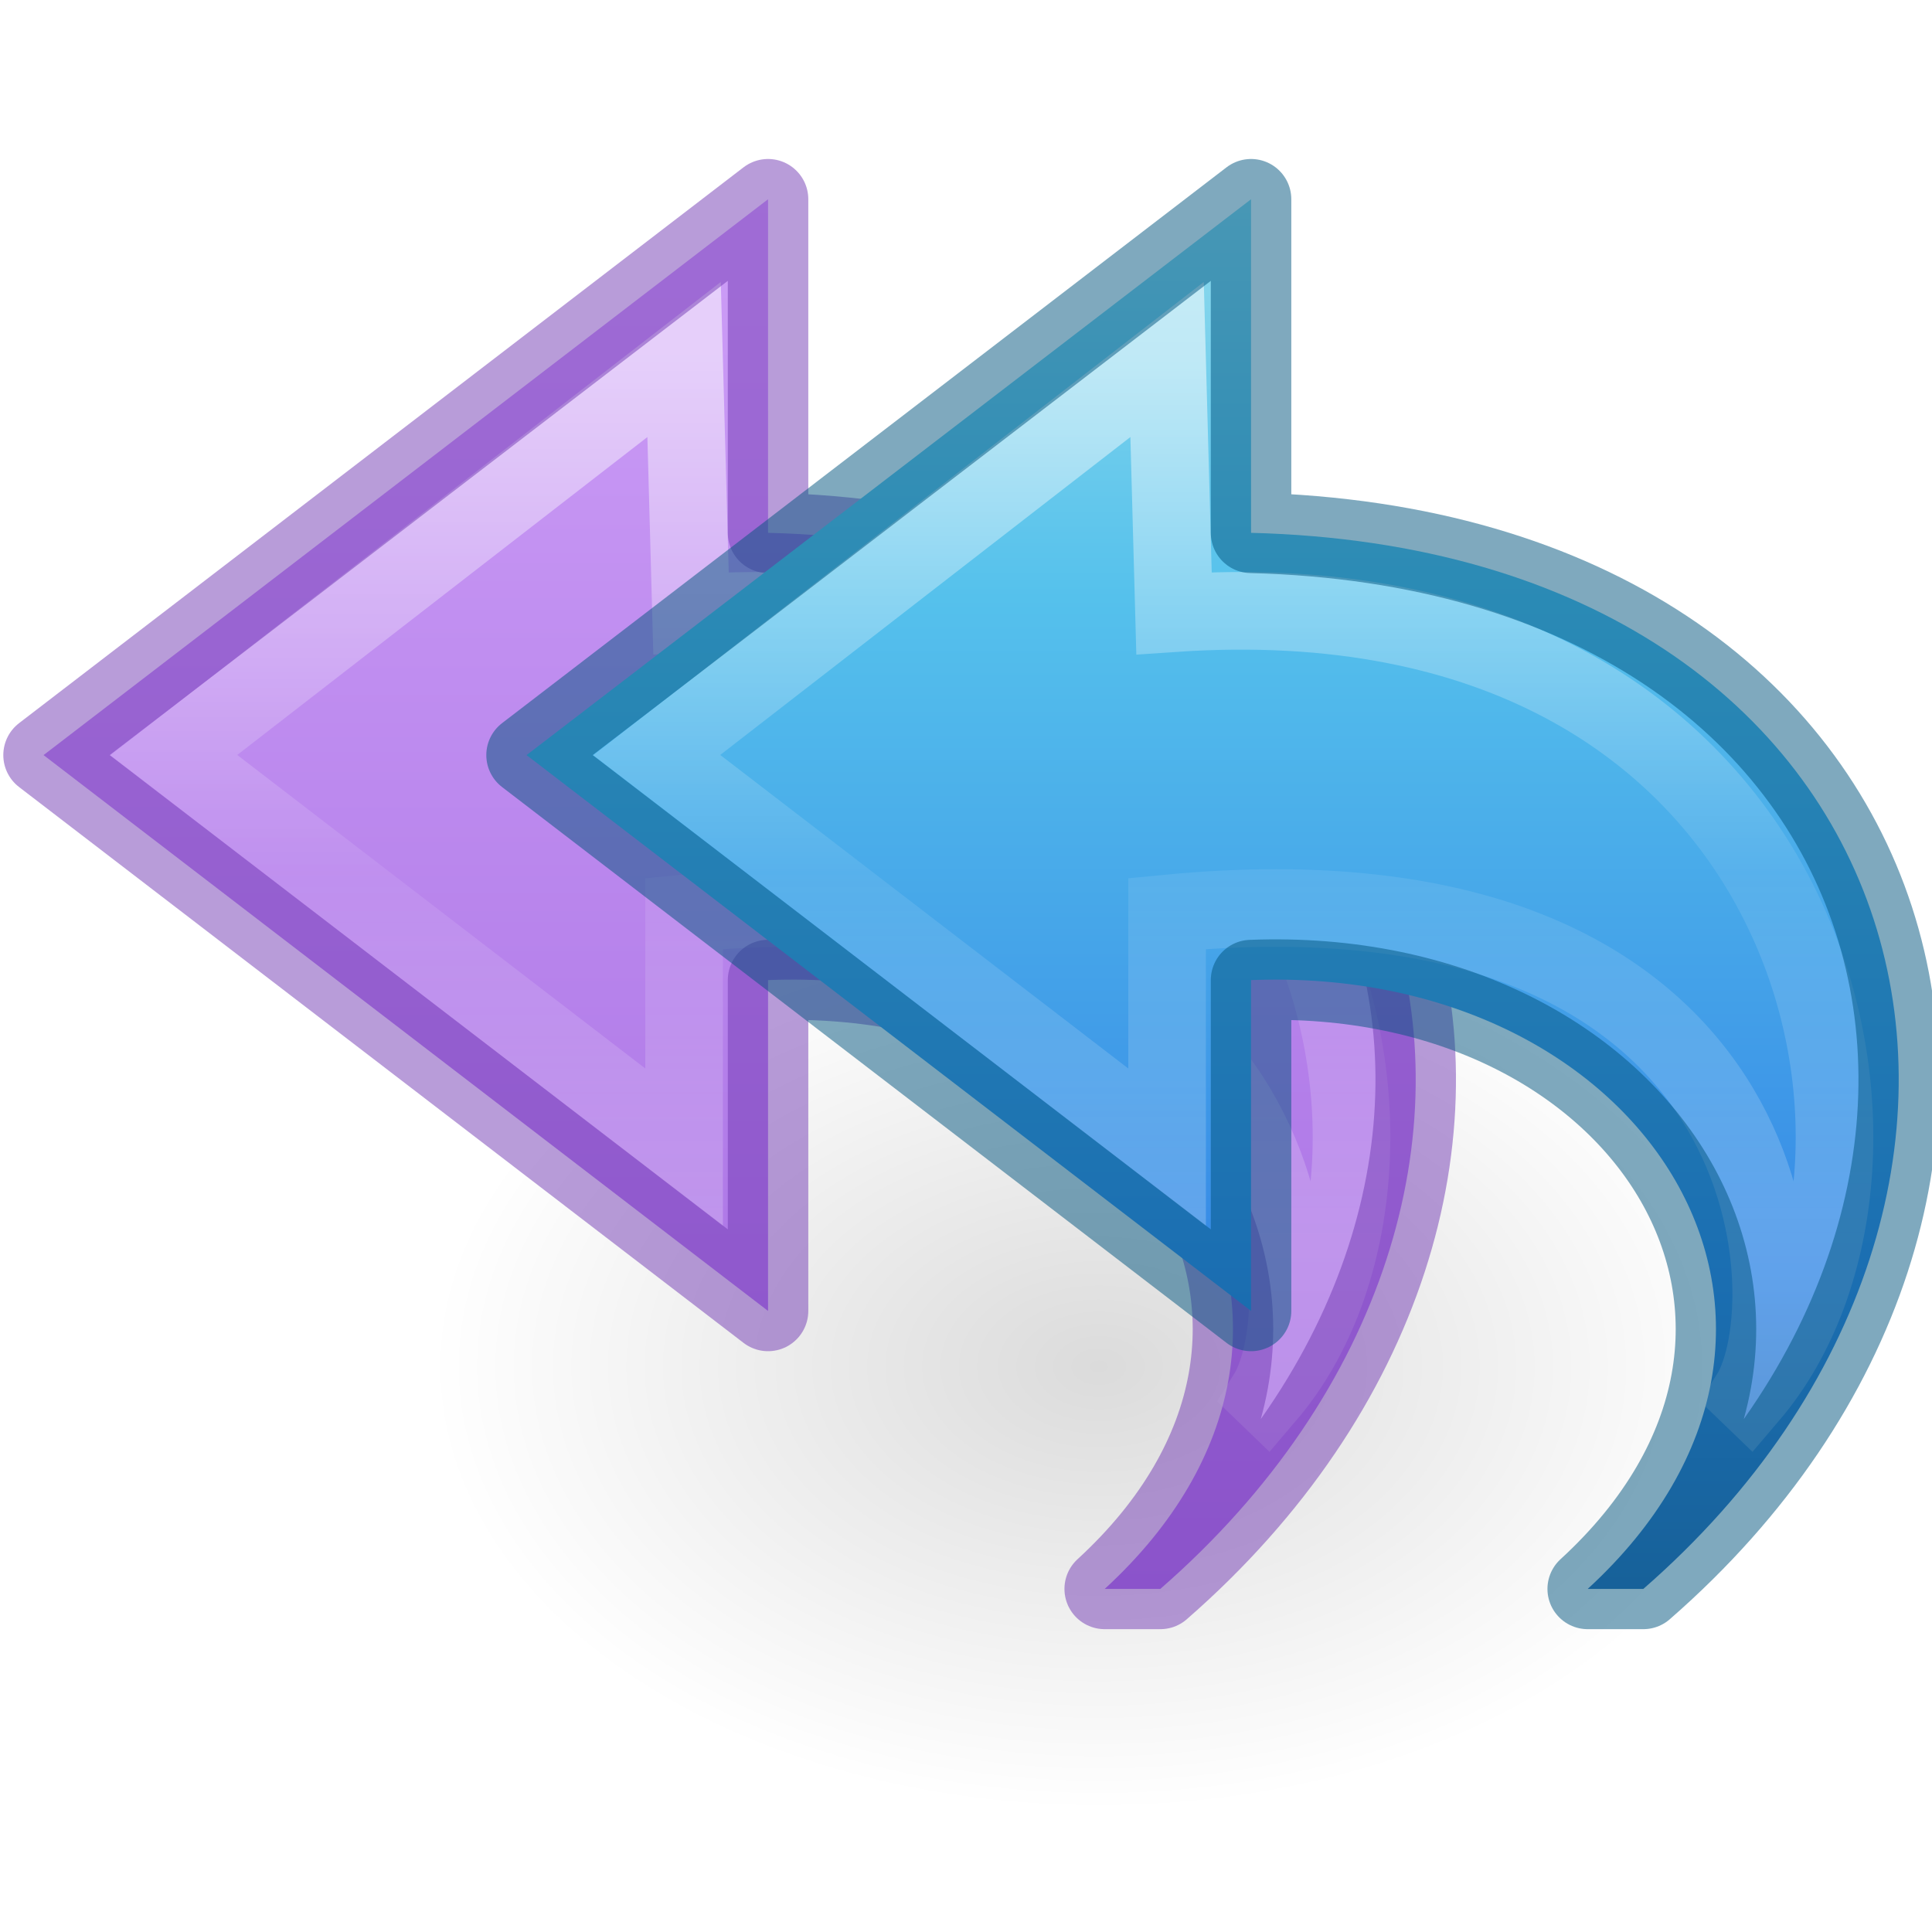
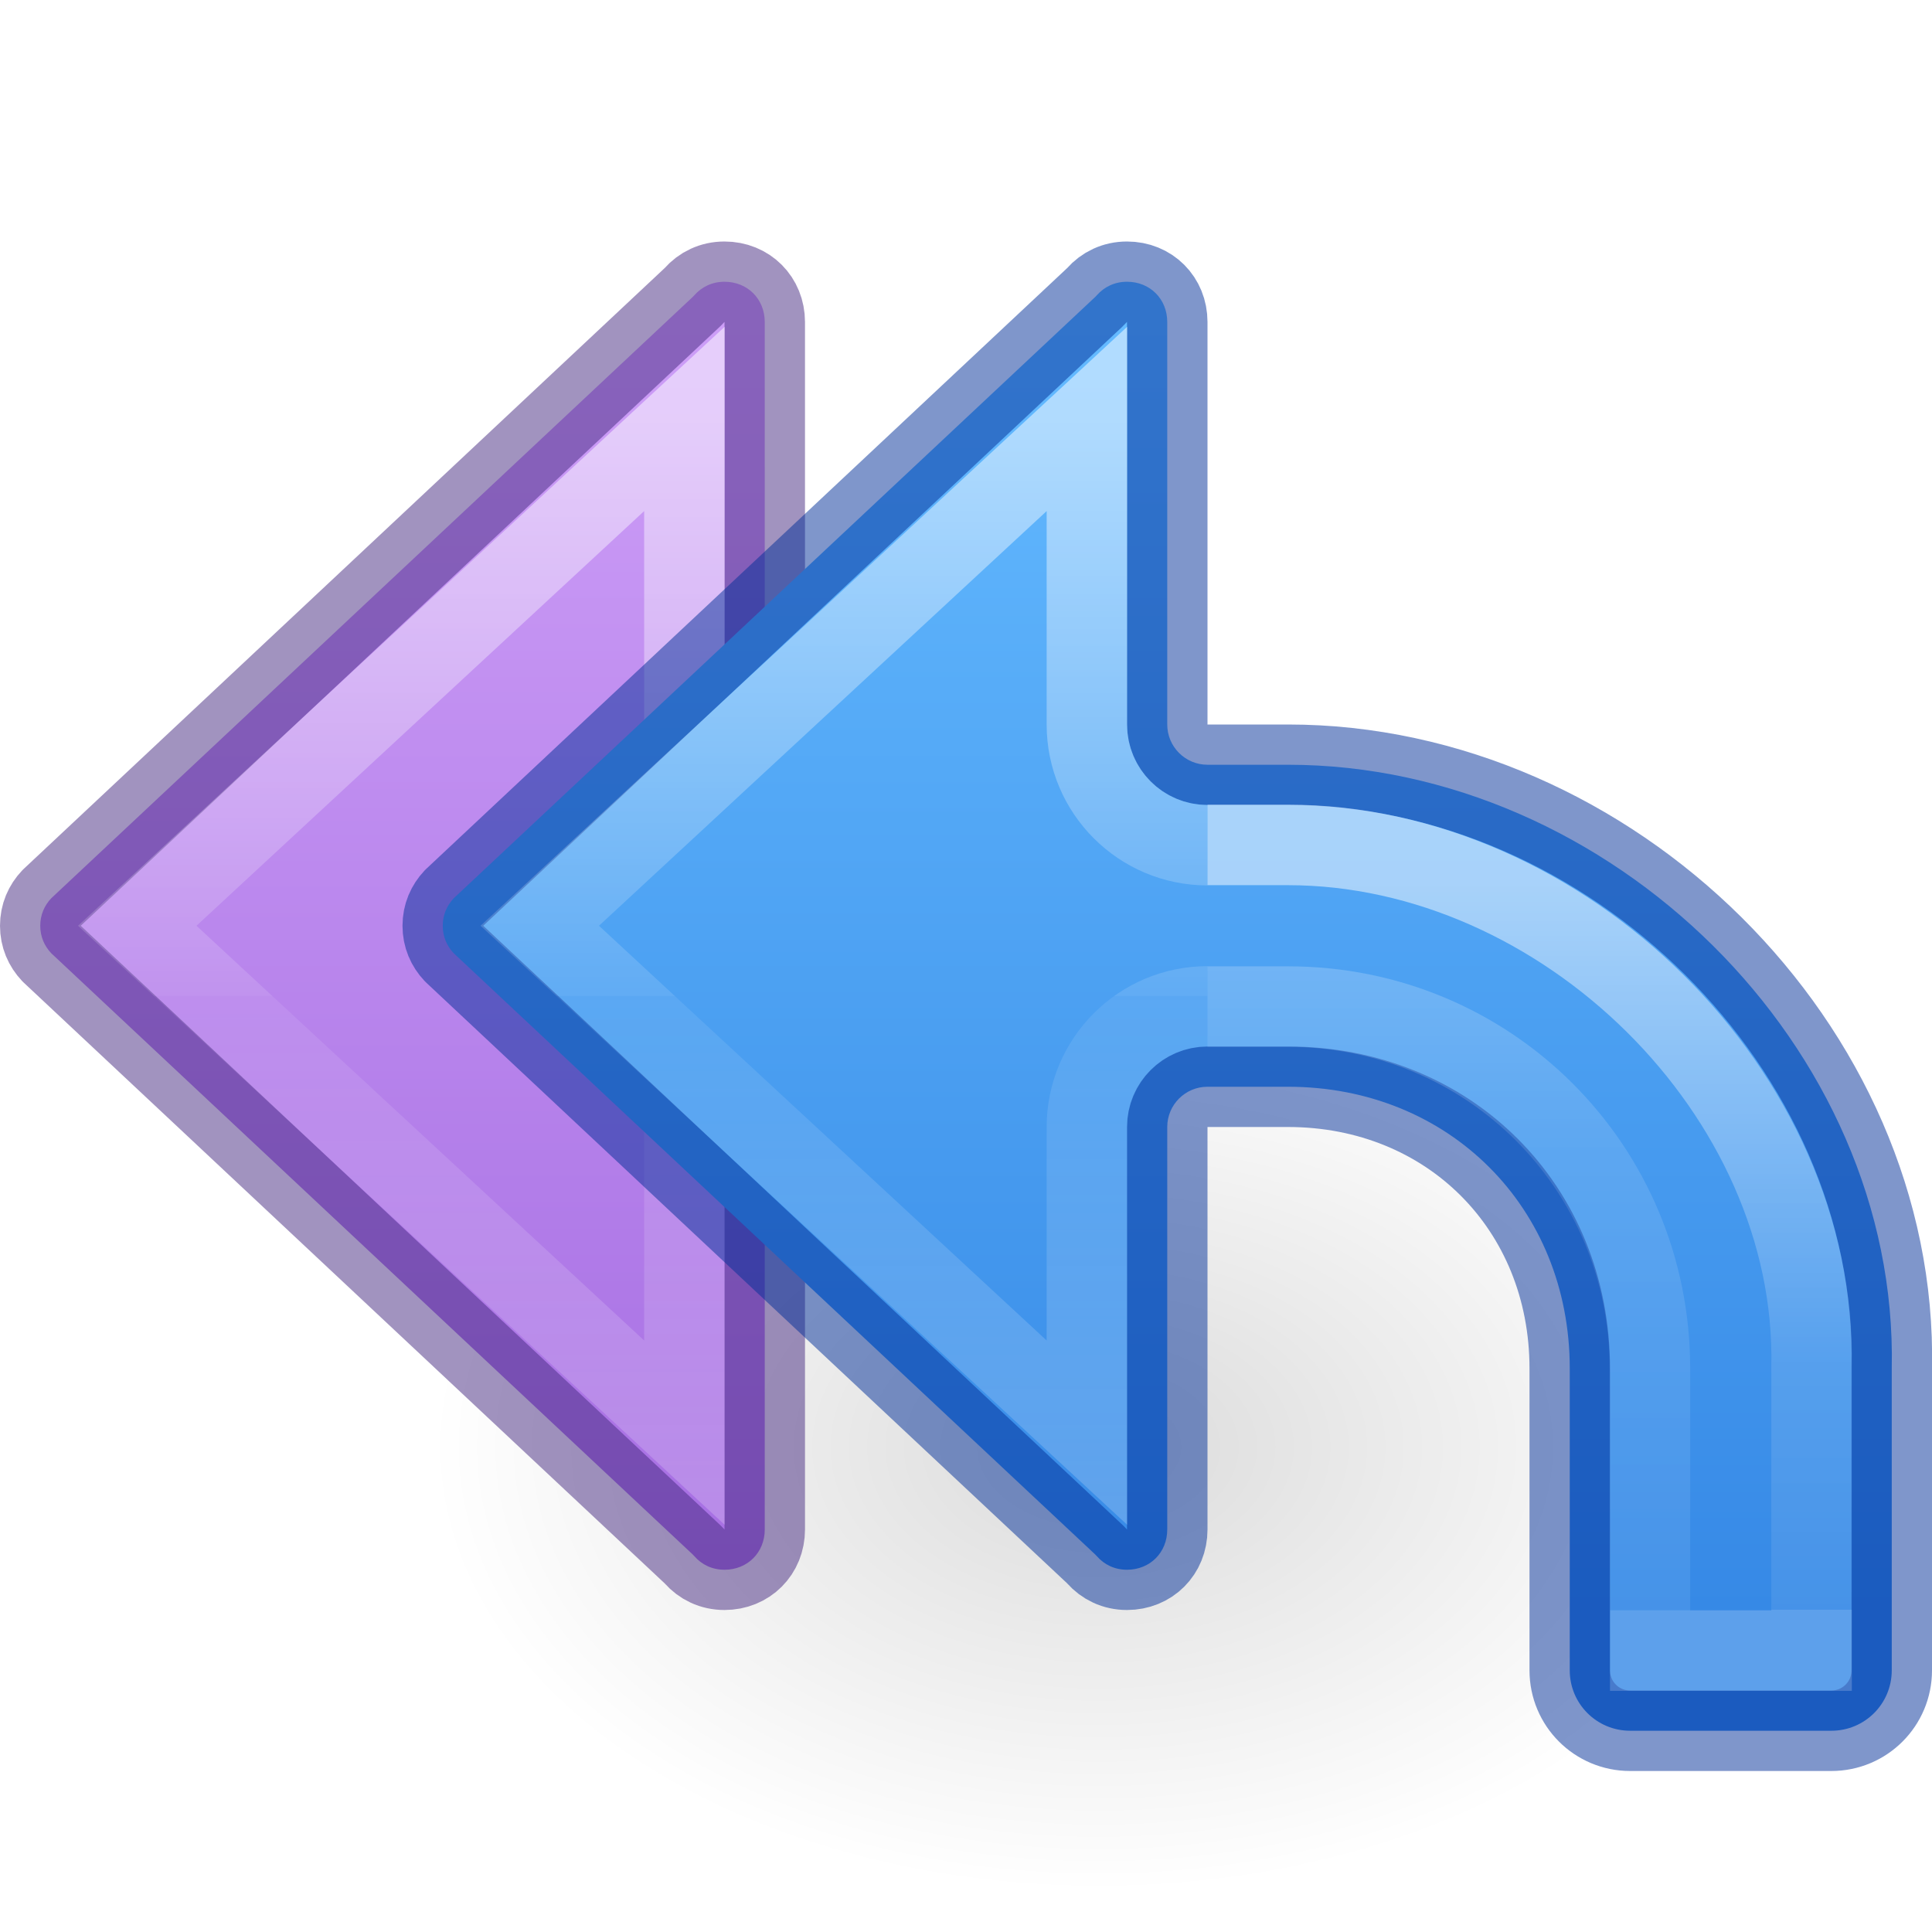
- <svg xmlns="http://www.w3.org/2000/svg" xmlns:xlink="http://www.w3.org/1999/xlink" version="1.1" width="24" height="24" id="svg3071">
+ <svg xmlns="http://www.w3.org/2000/svg" xmlns:ns2="http://www.openswatchbook.org/uri/2009/osb" xmlns:xlink="http://www.w3.org/1999/xlink" version="1.1" width="24" height="24" id="svg3071">
  <defs id="defs3073">
-     <linearGradient id="linearGradient846">
-       <stop id="stop842" offset="0" style="stop-color:#cd9ef7;stop-opacity:1" />
-       <stop id="stop844" offset="1" style="stop-color:#a56de2;stop-opacity:1" />
+     <linearGradient id="linearGradient2181">
+       <stop offset="0" style="stop-color:#ffffff;stop-opacity:1" id="stop2173" />
+       <stop offset="0.666" style="stop-color:#ffffff;stop-opacity:0.235" id="stop2175" />
+       <stop offset="1" style="stop-color:#ffffff;stop-opacity:0.157" id="stop2177" />
+       <stop offset="1" style="stop-color:#ffffff;stop-opacity:0.392" id="stop2179" />
    </linearGradient>
-     <linearGradient id="linearGradient2867-449-88-871-390-598-476-591-434-148-57-177">
-       <stop id="stop3750" style="stop-color:#90dbec;stop-opacity:1" offset="0" />
-       <stop id="stop3752" style="stop-color:#55c1ec;stop-opacity:1" offset="0.262" />
-       <stop id="stop3754" style="stop-color:#3689e6;stop-opacity:1" offset="0.705" />
-       <stop id="stop3756" style="stop-color:#2b63a0;stop-opacity:1" offset="1" />
+     <linearGradient id="linearGradient1080">
+       <stop id="stop1076" offset="0" style="stop-color:#64baff;stop-opacity:1" />
+       <stop id="stop1078" offset="1" style="stop-color:#3689e6;stop-opacity:1" />
    </linearGradient>
-     <linearGradient id="linearGradient4087">
-       <stop id="stop4089" style="stop-color:#ffffff;stop-opacity:1" offset="0" />
-       <stop id="stop4091" style="stop-color:#ffffff;stop-opacity:0.235" offset="0.512" />
-       <stop id="stop4093" style="stop-color:#ffffff;stop-opacity:0.157" offset="0.585" />
-       <stop id="stop4095" style="stop-color:#ffffff;stop-opacity:0.392" offset="1" />
+     <linearGradient id="linearGradient1020">
+       <stop style="stop-color:#cd9ef7;stop-opacity:1" offset="0" id="stop1016" />
+       <stop style="stop-color:#a56de2;stop-opacity:1" offset="1" id="stop1018" />
    </linearGradient>
    <linearGradient id="linearGradient8662">
      <stop id="stop8664" style="stop-color:#000000;stop-opacity:1" offset="0" />
      <stop id="stop8666" style="stop-color:#000000;stop-opacity:0" offset="1" />
    </linearGradient>
-     <radialGradient cx="24.837" cy="36.421" r="15.645" fx="24.837" fy="36.421" id="radialGradient3140" xlink:href="#linearGradient8662" gradientUnits="userSpaceOnUse" gradientTransform="matrix(0.5299545,0,0,-0.3530774,0.487385,29.83568)" />
-     <linearGradient x1="23.732" y1="4.418" x2="23.732" y2="42.04" id="linearGradient3142" xlink:href="#linearGradient2867-449-88-871-390-598-476-591-434-148-57-177" gradientUnits="userSpaceOnUse" gradientTransform="matrix(-0.5419876,0,0,0.5049098,28.71072,0.203143)" />
-     <linearGradient x1="38.941" y1="15.991" x2="20.576" y2="15.991" id="linearGradient3146" xlink:href="#linearGradient4087" gradientUnits="userSpaceOnUse" gradientTransform="matrix(0,-0.591717,-0.6351695,0,27.74446,27.51933)" />
-     <linearGradient x1="38.941" y1="15.991" x2="20.576" y2="15.991" id="linearGradient3059" xlink:href="#linearGradient4087" gradientUnits="userSpaceOnUse" gradientTransform="matrix(0,-0.591717,-0.6351695,0,21.74446,27.51933)" />
-     <linearGradient gradientUnits="userSpaceOnUse" y2="19.73" x2="7.124" y1="2.467" x1="7.124" id="linearGradient848" xlink:href="#linearGradient846" />
+     <radialGradient cx="24.837" cy="36.421" r="15.645" fx="24.837" fy="36.421" id="radialGradient3140" xlink:href="#linearGradient8662" gradientUnits="userSpaceOnUse" gradientTransform="matrix(0.5299545,0,0,-0.3530774,0.487385,30.83568)" />
+     <linearGradient id="linearGradient971">
+       <stop offset="0" style="stop-color:#ffffff;stop-opacity:1" id="stop963" />
+       <stop offset="0.52" style="stop-color:#ffffff;stop-opacity:0.235" id="stop965" />
+       <stop offset="0.52" style="stop-color:#ffffff;stop-opacity:0.157" id="stop967" />
+       <stop offset="1" style="stop-color:#ffffff;stop-opacity:0.392" id="stop969" />
+     </linearGradient>
+     <linearGradient id="linearGradient4526" ns2:paint="solid">
+       <stop style="stop-color:#ffffff;stop-opacity:1;" offset="0" id="stop4528" />
+     </linearGradient>
+     <linearGradient xlink:href="#linearGradient1020" id="linearGradient80-3" x1="12" y1="4" x2="12" y2="19.998" gradientUnits="userSpaceOnUse" gradientTransform="matrix(-1,0,0,1,21.00036,0)" />
+     <linearGradient y2="36.135" x2="-2.521" y1="22.402" x1="-2.521" gradientTransform="matrix(1.004639,0,0,1,10.08771,-17.17169)" gradientUnits="userSpaceOnUse" id="linearGradient983" xlink:href="#linearGradient971" />
+     <linearGradient xlink:href="#linearGradient971" id="linearGradient983-3" gradientUnits="userSpaceOnUse" gradientTransform="matrix(1.004639,0,0,1,15.08771,-17.17169)" x1="-2.521" y1="22.402" x2="-2.521" y2="36.135" />
+     <linearGradient xlink:href="#linearGradient1080" id="linearGradient1108" gradientUnits="userSpaceOnUse" gradientTransform="matrix(-1,0,0,1,26.00036,0)" x1="12" y1="4" x2="12" y2="19.998" />
+     <linearGradient xlink:href="#linearGradient2181" id="linearGradient1903" gradientUnits="userSpaceOnUse" gradientTransform="matrix(1.004639,0,0,1,10.08771,-17.17169)" x1="5.885" y1="20.383" x2="5.885" y2="37.172" />
+     <linearGradient y2="37.172" x2="5.885" y1="28.172" x1="5.885" gradientTransform="matrix(1.004639,0,0,1,10.08771,-17.17169)" gradientUnits="userSpaceOnUse" id="linearGradient1903-0" xlink:href="#linearGradient2181" />
  </defs>
-   <path style="display:inline;overflow:visible;visibility:visible;opacity:0.141;fill:url(#radialGradient3140);fill-opacity:1;fill-rule:evenodd;stroke:none;stroke-width:1;marker:none" id="path3501" d="m 21.941,16.976 a 8.291,5.524 0 1 0 -16.582,0 8.291,5.524 0 0 0 16.582,0 z" />
-   <path style="display:block;overflow:visible;visibility:visible;fill:url(#linearGradient848);fill-opacity:1;fill-rule:nonzero;stroke:none;stroke-width:0.964;stroke-linecap:butt;stroke-linejoin:round;stroke-miterlimit:7;stroke-dasharray:none;stroke-dashoffset:0;stroke-opacity:1;marker:none" id="path3503-1-5" d="M 14.414,19.738 C 20.041,14.833 18.041,6.833 9.541,6.619 l 0,-4.144 -9,6.905 9,6.905 0,-4.11 c 4.947,-0.192 7.718,4.319 4.182,7.563 z" />
-   <path style="display:block;overflow:visible;visibility:visible;opacity:0.53;fill:none;stroke:url(#linearGradient3059);stroke-width:0.964;stroke-linecap:butt;stroke-linejoin:miter;stroke-miterlimit:7;stroke-dasharray:none;stroke-dashoffset:0;stroke-opacity:1;marker:none" id="path3505-3-3" d="M 15.736,17.333 C 18.163,14.49 16.64,7.066 8.584,7.617 L 8.498,4.466 2.158,9.38 8.498,14.251 l 0,-2.903 c 7.709,-0.745 7.962,4.835 7.237,5.984 z" />
-   <path style="color:#000000;clip-rule:nonzero;display:inline;overflow:visible;visibility:visible;opacity:0.5;isolation:auto;mix-blend-mode:normal;color-interpolation:sRGB;color-interpolation-filters:linearRGB;solid-color:#000000;solid-opacity:1;fill:none;fill-opacity:1;fill-rule:nonzero;stroke:#7239b3;stroke-width:1;stroke-linecap:butt;stroke-linejoin:round;stroke-miterlimit:4;stroke-dasharray:none;stroke-dashoffset:0;stroke-opacity:1;marker:none;color-rendering:auto;image-rendering:auto;shape-rendering:auto;text-rendering:auto;enable-background:accumulate" id="path3503-1-0" d="M 14.414,19.738 C 20.041,14.833 18.041,6.833 9.541,6.619 l 0,-4.144 -9,6.905 9,6.905 0,-4.11 c 4.947,-0.192 7.718,4.319 4.182,7.563 z" />
-   <path d="M 20.414,19.738 C 26.041,14.833 24.041,6.833 15.541,6.619 l 0,-4.144 -9,6.905 9,6.905 0,-4.11 c 4.947,-0.192 7.718,4.319 4.182,7.563 z" id="path3503" style="display:block;overflow:visible;visibility:visible;fill:url(#linearGradient3142);fill-opacity:1;fill-rule:nonzero;stroke:none;stroke-width:0.964;stroke-linecap:butt;stroke-linejoin:round;stroke-miterlimit:7;stroke-dasharray:none;stroke-dashoffset:0;stroke-opacity:1;marker:none" />
-   <path d="M 21.736,17.333 C 24.163,14.49 22.64,7.066 14.584,7.617 L 14.498,4.466 8.158,9.38 14.498,14.251 l 0,-2.903 c 7.709,-0.745 7.962,4.835 7.237,5.984 z" id="path3505" style="display:block;overflow:visible;visibility:visible;opacity:0.53;fill:none;stroke:url(#linearGradient3146);stroke-width:0.964;stroke-linecap:butt;stroke-linejoin:miter;stroke-miterlimit:7;stroke-dasharray:none;stroke-dashoffset:0;stroke-opacity:1;marker:none" />
-   <path d="M 20.414,19.738 C 26.041,14.833 24.041,6.833 15.541,6.619 l 0,-4.144 -9,6.905 9,6.905 0,-4.11 c 4.947,-0.192 7.718,4.319 4.182,7.563 z" id="path3503-9" style="display:inline;overflow:visible;visibility:visible;fill:#000000;fill-opacity:0;fill-rule:nonzero;stroke:#00537d;stroke-width:1;stroke-linecap:round;stroke-linejoin:round;stroke-miterlimit:4;stroke-dasharray:none;stroke-dashoffset:0;stroke-opacity:1;marker:none;color:#000000;clip-rule:nonzero;opacity:0.5;isolation:auto;mix-blend-mode:normal;color-interpolation:sRGB;color-interpolation-filters:linearRGB;solid-color:#000000;solid-opacity:1;filter-blend-mode:normal;filter-gaussianBlur-deviation:0;color-rendering:auto;image-rendering:auto;shape-rendering:auto;text-rendering:auto;enable-background:accumulate" />
+   <path style="display:inline;overflow:visible;visibility:visible;opacity:0.141;fill:url(#radialGradient3140);fill-opacity:1;fill-rule:evenodd;stroke:none;stroke-width:1;marker:none" id="path3501" d="m 21.941,17.976 a 8.291,5.524 0 1 0 -16.582,0 8.291,5.524 0 0 0 16.582,0 z" />
+   <path d="M 9,3.5 C 8.846,3.5 8.717,3.564 8.625,3.668 8.619,3.675 8.612,3.682 8.605,3.689 L 0.637,11.158 C 0.551,11.249 0.5,11.365 0.5,11.5 c 0,0.135 0.051,0.251 0.137,0.342 l 7.969,7.469 c 0.007,0.007 0.013,0.014 0.02,0.021 C 8.717,19.436 8.846,19.5 9,19.5 9.286,19.5 9.5,19.286 9.5,19 V 4 C 9.5,3.714 9.286,3.5 9,3.5 Z" style="font-variation-settings:normal;opacity:1;vector-effect:none;fill:url(#linearGradient80-3);fill-opacity:1;stroke:#452981;stroke-width:1;stroke-linecap:round;stroke-linejoin:round;stroke-miterlimit:4;stroke-dasharray:none;stroke-dashoffset:0;stroke-opacity:0.5;stop-color:#000000;stop-opacity:1" id="rect1082-4" />
+   <path id="path873-5-5-2" style="font-variation-settings:normal;opacity:0.5;vector-effect:none;fill:none;fill-opacity:1;stroke:url(#linearGradient983);stroke-width:1;stroke-linecap:butt;stroke-linejoin:miter;stroke-miterlimit:4;stroke-dasharray:none;stroke-dashoffset:0;stroke-opacity:1;marker:none;marker-start:none;marker-mid:none;marker-end:none;stop-color:#000000" d="M 10,12.502 C 9.173,12.502 8.503,13.173 8.502,14 v 3.797 L 1.705,11.5 8.502,5.204 v 3.797 c 2.68e-4,0.827 0.671,1.498 1.498,1.498" />
+   <path id="rect1082" style="font-variation-settings:normal;opacity:1;vector-effect:none;fill:url(#linearGradient1108);fill-opacity:1;stroke:#002e99;stroke-width:1;stroke-linecap:round;stroke-linejoin:round;stroke-miterlimit:4;stroke-dasharray:none;stroke-dashoffset:0;stroke-opacity:0.5;stop-color:#000000;stop-opacity:1" d="m 14,3.5 c -0.154,0 -0.283,0.064 -0.375,0.168 -0.006,0.007 -0.013,0.015 -0.02,0.021 L 5.637,11.158 C 5.551,11.249 5.5,11.365 5.5,11.5 c 0,0.135 0.051,0.251 0.137,0.342 l 7.969,7.469 c 0.007,0.007 0.013,0.014 0.02,0.021 C 13.717,19.436 13.846,19.5 14,19.5 c 0.286,0 0.5,-0.214 0.5,-0.5 v -5 c -1.79e-4,-0.276 0.224,-0.5 0.5,-0.5 h 1 c 2,0 3.5,1.5 3.5,3.5 v 3.75 c 0,0.415 0.335,0.75 0.75,0.75 h 2.5 c 0.415,0 0.75,-0.335 0.75,-0.75 V 17 C 23.584,13 20,9.5 16,9.5 H 15 C 14.724,9.5 14.5,9.276 14.5,9 V 4 C 14.5,3.714 14.286,3.5 14,3.5 Z" />
+   <path d="M 15,12.502 C 14.173,12.502 13.503,13.173 13.502,14 v 3.797 L 6.705,11.5 13.502,5.204 v 3.797 c 2.68e-4,0.827 0.671,1.498 1.498,1.498" style="font-variation-settings:normal;opacity:0.5;vector-effect:none;fill:none;fill-opacity:1;stroke:url(#linearGradient983-3);stroke-width:1;stroke-linecap:butt;stroke-linejoin:miter;stroke-miterlimit:4;stroke-dasharray:none;stroke-dashoffset:0;stroke-opacity:1;marker:none;marker-start:none;marker-mid:none;marker-end:none;stop-color:#000000" id="path873-5-5-2-6" />
+   <path id="rect1082-96" style="font-variation-settings:normal;opacity:0.5;vector-effect:none;fill:none;fill-opacity:1;stroke:url(#linearGradient1903);stroke-width:1;stroke-linecap:butt;stroke-linejoin:miter;stroke-miterlimit:4;stroke-dasharray:none;stroke-dashoffset:0;stroke-opacity:1;marker:none;marker-start:none;marker-mid:none;marker-end:none;stop-color:#000000;stop-opacity:1" d="m 15,12.504 h 1 c 2.498,0 4.496,1.998 4.496,4.496 v 3" />
+   <path d="m 20,20.504 h 2.504 V 16.979 C 22.575,13.585 19.419,10.496 16,10.496 h -1" style="font-variation-settings:normal;opacity:0.5;vector-effect:none;fill:none;fill-opacity:1;stroke:url(#linearGradient1903-0);stroke-width:1;stroke-linecap:butt;stroke-linejoin:miter;stroke-miterlimit:4;stroke-dasharray:none;stroke-dashoffset:0;stroke-opacity:1;marker:none;marker-start:none;marker-mid:none;marker-end:none;stop-color:#000000;stop-opacity:1" id="rect1082-96-4" />
</svg>
